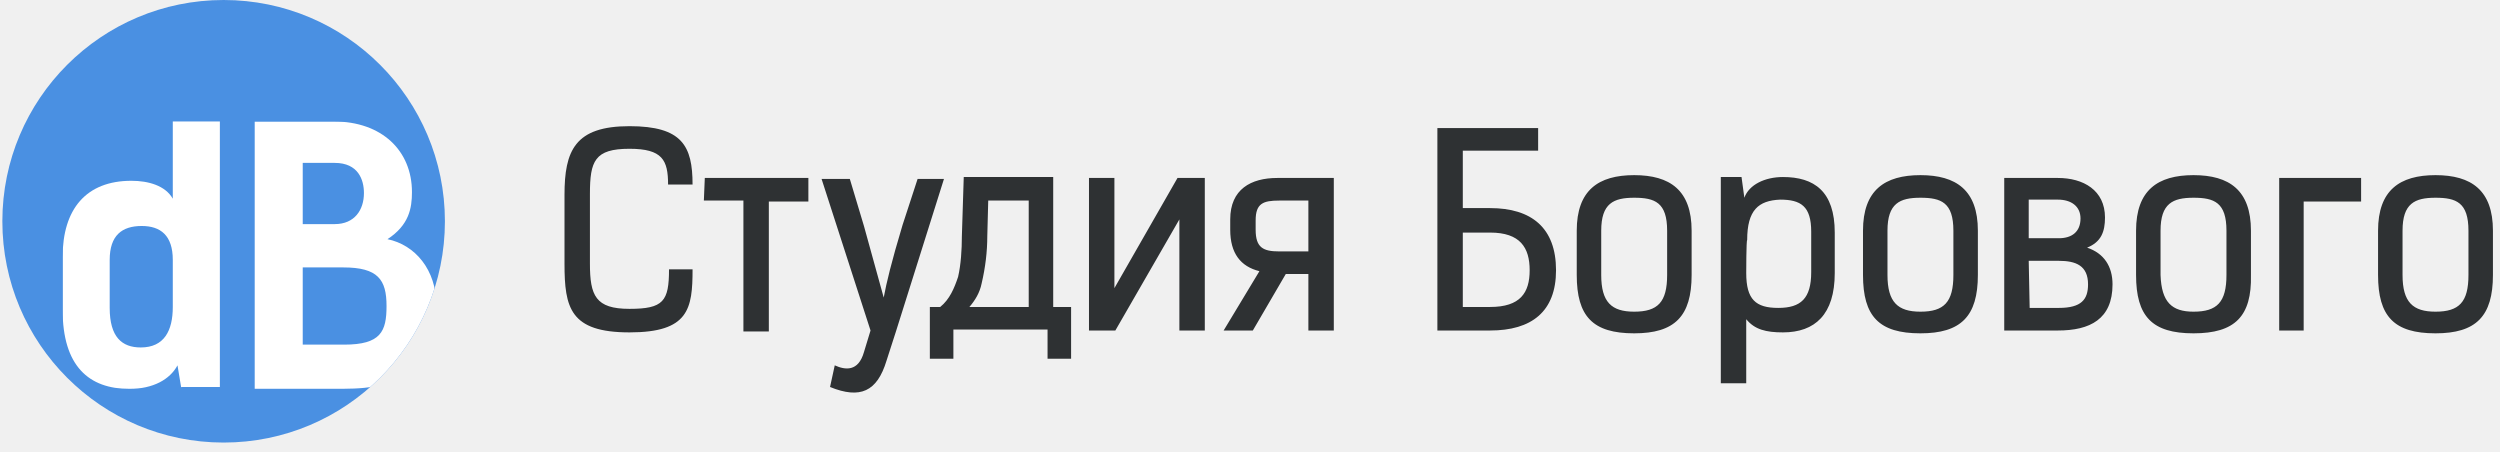
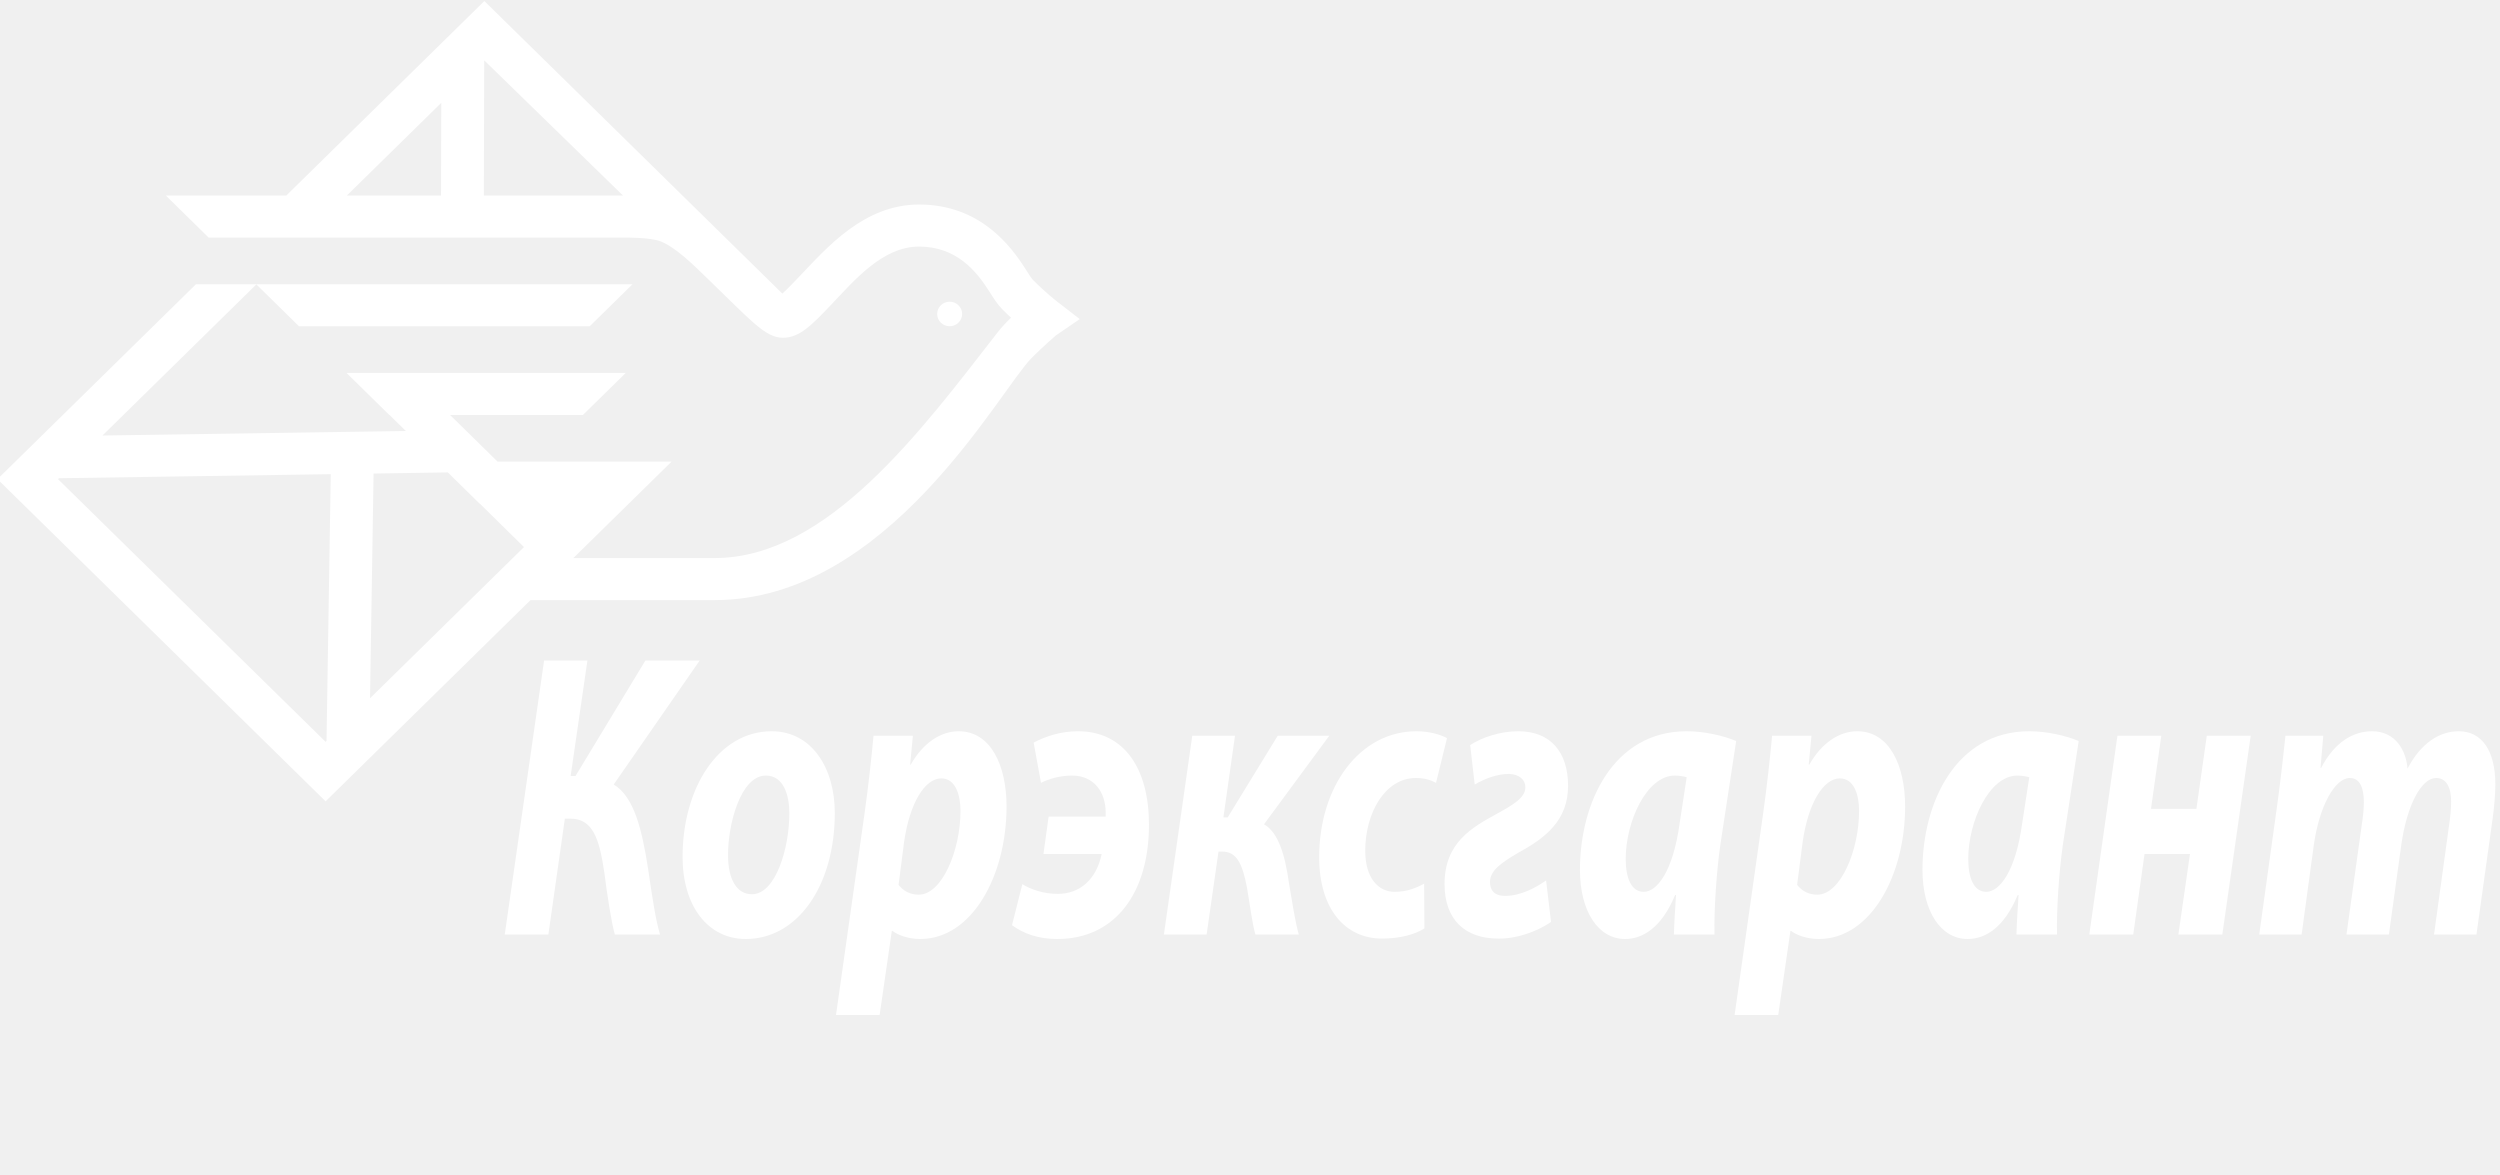
- <svg xmlns="http://www.w3.org/2000/svg" id="Слой_1" viewBox="0 0 265 48" width="177" height="32">
-   <style>.st0{fill:#2e3133}.st1{fill:#4a90e2}.st2{filter:url(#Adobe_OpacityMaskFilter)}.st3{fill:#fff}.st4{mask:url(#b);enable-background:new}</style>
-   <path class="st0" d="M73.3 19.6h-2.6c0-2.6-.6-3.8-4.1-3.8-3.7 0-4.2 1.3-4.2 4.8V28c0 3.4.6 4.8 4.2 4.8s4.2-.8 4.2-4.2h2.5c0 4.2-.4 6.7-6.7 6.7s-6.9-2.6-6.9-7.3v-7.3c0-4.7 1.1-7.3 6.9-7.3 5.6 0 6.7 2.1 6.7 6.2zm1.3-.7h11v2.5h-4.2v13.8h-2.7V21.3h-4.2l.1-2.4zM91.5 24l2.1 7.6c.3-1.6.8-3.7 2-7.7l1.6-4.9h2.8l-5.1 16.2-1 3.1c-1 3.3-2.8 4.1-6 2.8l.5-2.3c1.1.5 2.5.7 3.1-1.4l.7-2.3L87 19h3l1.5 5zm7 8.6h1.1c1-.8 1.5-2 1.9-3.2.3-1.3.4-2.9.4-4.3l.2-6.3h9.5v13.8h1.9v5.5H111V35h-10v3.1h-2.5v-5.5zm4.2 0h6.3V21.3h-4.3l-.1 3.8c0 1.6-.2 3.3-.6 5-.2 1-.7 1.8-1.3 2.5zm15.4-2l6.7-11.7h2.9v16.2H125V23.3l-6.8 11.8h-2.8V18.9h2.7v11.7zm12.3-6.2v-1.1c0-3.2 2.2-4.4 5-4.4h6v16.2h-2.7v-6h-2.4l-3.5 6h-3.1l3.8-6.3c-2-.5-3.1-1.9-3.1-4.4zm8.3-3.1h-3.1c-1.7 0-2.5.3-2.5 2.1v1c0 1.9.8 2.3 2.5 2.3h3.1v-5.4zm24.4-5.3h-8v6.1h2.9c4.4 0 7 2.1 7 6.6 0 4.4-2.6 6.4-7 6.4h-5.6V13.6h10.7V16zm-.9 12.7c0-2.4-1-4-4.2-4h-2.9v7.9h2.9c3.2 0 4.2-1.5 4.2-3.9zm11.1 4.4c2.5 0 3.5-1 3.5-3.9v-4.7c0-3-1.3-3.5-3.5-3.5s-3.5.6-3.5 3.5v4.7c0 2.9 1.1 3.9 3.5 3.9zm0 2.3c-4.4 0-6.1-1.8-6.1-6.2v-4.7c0-4.3 2.3-5.9 6.1-5.9s6.1 1.6 6.1 5.9v4.7c0 4.4-1.8 6.2-6.1 6.2zm9.2 5.2V18.8h2.2l.3 2.2c.5-1.4 2.2-2.2 4.1-2.2 3.3 0 5.5 1.5 5.5 5.9V29c0 4.4-2.1 6.3-5.5 6.3-1.8 0-3-.3-3.9-1.4v6.8h-2.7zm2.7-11.6c0 2.8 1 3.7 3.4 3.7s3.5-1 3.5-3.8v-4.3c0-2.7-1.1-3.4-3.3-3.4-2.3.1-3.5 1.1-3.5 4.3-.1 0-.1 3.5-.1 3.5zm18.5 4.1c2.5 0 3.5-1 3.5-3.9v-4.7c0-3-1.3-3.5-3.5-3.5s-3.5.6-3.5 3.5v4.7c0 2.9 1.1 3.9 3.5 3.9zm0 2.3c-4.4 0-6.1-1.8-6.1-6.2v-4.7c0-4.3 2.3-5.9 6.1-5.9s6.1 1.6 6.1 5.9v4.7c0 4.4-1.8 6.2-6.1 6.2zm8.9-.3V18.9h5.7c2.7 0 5 1.3 5 4.2 0 1.5-.4 2.6-1.9 3.2 1.8.6 2.7 2 2.7 3.9 0 3.7-2.4 4.9-5.8 4.9h-5.7zm5.7-13.9h-3.1v4.1h3.2c1.4 0 2.3-.7 2.3-2.1 0-1.3-1-2-2.4-2zm-3 11.5h3.1c2.4 0 3.1-.9 3.1-2.5 0-2-1.3-2.5-3.1-2.5h-3.2l.1 5zm17.4.4c2.5 0 3.5-1 3.5-3.9v-4.7c0-3-1.3-3.5-3.5-3.5s-3.5.6-3.5 3.5v4.7c.1 2.9 1.2 3.9 3.5 3.9zm0 2.3c-4.4 0-6.1-1.8-6.1-6.2v-4.7c0-4.3 2.3-5.9 6.1-5.9s6.1 1.6 6.1 5.9v4.7c.1 4.4-1.7 6.2-6.1 6.2zm11.7-.3h-2.6V18.9h8.7v2.5h-6.1v13.7zm14-2c2.5 0 3.5-1 3.5-3.9v-4.7c0-3-1.3-3.5-3.5-3.5s-3.5.6-3.5 3.5v4.7c0 2.9 1.1 3.9 3.5 3.9zm0 2.3c-4.4 0-6.1-1.8-6.1-6.2v-4.7c0-4.3 2.3-5.9 6.1-5.9s6.1 1.6 6.1 5.9v4.7c0 4.4-1.8 6.2-6.1 6.2z" />
-   <circle id="a_1_" class="st1" cx="23.5" cy="23.5" r="23.5" />
+ <svg xmlns="http://www.w3.org/2000/svg" width="100" height="47" viewBox="0 0 100 47" fill="none">
+   <g clip-path="url(#clip0_668_2326)">
+     <path d="M23.497 26.42L22.826 31.039H23.021L25.816 26.42H27.988L24.548 31.381C25.364 31.868 25.681 33.185 25.925 34.762C26.109 36.015 26.23 36.811 26.402 37.381H24.595C24.462 36.926 24.302 35.901 24.169 34.877C23.974 33.559 23.716 32.746 22.814 32.746H22.594L21.935 37.381H20.19L21.764 26.42H23.497Z" fill="white" />
+     <path d="M29.122 34.226C29.122 35.153 29.462 35.77 30.073 35.77C31.038 35.77 31.574 33.901 31.574 32.535C31.574 31.803 31.343 31.023 30.634 31.023C29.622 31.023 29.11 32.99 29.122 34.226ZM33.392 32.518C33.392 35.43 31.904 37.56 29.829 37.56C28.316 37.56 27.303 36.243 27.303 34.275C27.303 31.51 28.743 29.25 30.866 29.25C32.465 29.25 33.392 30.714 33.392 32.518Z" fill="white" />
+     <path d="M35.943 35.396C36.138 35.641 36.406 35.787 36.748 35.787C37.687 35.787 38.42 33.999 38.42 32.437C38.42 31.803 38.223 31.136 37.65 31.136C36.992 31.136 36.382 32.128 36.162 33.689L35.943 35.396ZM33.44 40.6L34.587 32.502C34.721 31.558 34.868 30.242 34.941 29.429H36.515L36.406 30.583H36.431C36.918 29.721 37.625 29.25 38.346 29.25C39.639 29.25 40.262 30.632 40.262 32.259C40.262 35.023 38.883 37.56 36.808 37.56C36.32 37.56 35.906 37.397 35.698 37.235H35.673L35.185 40.6H33.44Z" fill="white" />
+     <path d="M41.945 32.665H44.227C44.227 32.6 44.227 32.551 44.227 32.502C44.227 31.689 43.762 31.023 42.885 31.023C42.408 31.023 41.945 31.153 41.64 31.315L41.346 29.705C41.835 29.445 42.445 29.25 43.117 29.25C44.972 29.25 45.959 30.746 45.959 32.99C45.959 35.69 44.629 37.56 42.287 37.56C41.541 37.56 40.943 37.349 40.48 37.007L40.894 35.365C41.224 35.576 41.738 35.755 42.31 35.755C43.177 35.755 43.848 35.202 44.067 34.161H41.738L41.945 32.665Z" fill="white" />
+     <path d="M49.4 29.429L48.936 32.697H49.107L51.109 29.429H53.171L50.559 32.973C51.121 33.283 51.401 34.176 51.56 35.332C51.682 36.046 51.803 36.86 51.951 37.38H50.217C50.096 36.99 49.998 36.194 49.877 35.494C49.693 34.535 49.461 34.063 48.887 34.063H48.74L48.265 37.38H46.556L47.691 29.429H49.4Z" fill="white" />
+     <path d="M56.977 37.136C56.598 37.381 55.988 37.543 55.281 37.543C53.804 37.543 52.767 36.356 52.767 34.291C52.767 31.461 54.389 29.25 56.659 29.25C57.172 29.25 57.611 29.38 57.88 29.526L57.441 31.315C57.233 31.202 56.988 31.12 56.636 31.12C55.39 31.12 54.609 32.535 54.609 34.031C54.609 35.12 55.134 35.673 55.781 35.673C56.294 35.673 56.659 35.511 56.965 35.348L56.977 37.136Z" fill="white" />
+     <path d="M58.807 29.803C59.282 29.493 60.002 29.25 60.734 29.25C62.027 29.25 62.723 30.096 62.723 31.43C62.723 32.827 61.807 33.526 60.697 34.129C60.038 34.519 59.599 34.828 59.599 35.283C59.599 35.608 59.771 35.836 60.209 35.836C60.832 35.836 61.453 35.495 61.844 35.217L62.041 36.877C61.478 37.267 60.648 37.56 59.929 37.543C58.611 37.543 57.782 36.796 57.782 35.365C57.782 33.705 58.867 33.103 59.904 32.535C60.49 32.21 61.015 31.917 61.015 31.494C61.015 31.185 60.771 30.974 60.368 30.957C59.867 30.957 59.38 31.153 58.988 31.381L58.807 29.803Z" fill="white" />
+     <path d="M67.468 31.088C67.335 31.054 67.163 31.023 66.993 31.023C65.858 31.023 65.028 32.876 65.028 34.357C65.028 35.137 65.26 35.673 65.749 35.673C66.273 35.673 66.919 34.877 67.187 32.924L67.468 31.088ZM66.956 37.381C66.968 36.91 67.005 36.373 67.041 35.803H67.005C66.455 37.121 65.699 37.56 65.003 37.56C63.93 37.56 63.198 36.453 63.198 34.795C63.198 32.111 64.528 29.25 67.468 29.25C68.176 29.25 68.946 29.429 69.447 29.641L68.812 33.802C68.665 34.828 68.555 36.389 68.58 37.381H66.956Z" fill="white" />
+     <path d="M71.885 35.396C72.081 35.641 72.349 35.787 72.691 35.787C73.629 35.787 74.363 33.999 74.363 32.437C74.363 31.803 74.168 31.136 73.594 31.136C72.935 31.136 72.324 32.128 72.105 33.689L71.885 35.396ZM69.384 40.6L70.531 32.502C70.665 31.558 70.811 30.242 70.884 29.429H72.459L72.349 30.583H72.374C72.862 29.721 73.57 29.25 74.289 29.25C75.583 29.25 76.205 30.632 76.205 32.259C76.205 35.023 74.826 37.56 72.753 37.56C72.263 37.56 71.849 37.397 71.641 37.235H71.617L71.129 40.6H69.384Z" fill="white" />
+     <path d="M81.171 31.088C81.037 31.054 80.865 31.023 80.695 31.023C79.56 31.023 78.73 32.876 78.73 34.357C78.73 35.137 78.961 35.673 79.45 35.673C79.974 35.673 80.621 34.877 80.889 32.924L81.171 31.088ZM80.658 37.381C80.67 36.91 80.707 36.373 80.743 35.803H80.707C80.157 37.121 79.402 37.56 78.706 37.56C77.631 37.56 76.899 36.453 76.899 34.795C76.899 32.111 78.23 29.25 81.171 29.25C81.879 29.25 82.647 29.429 83.148 29.641L82.513 33.802C82.366 34.828 82.256 36.389 82.281 37.381H80.658Z" fill="white" />
+     <path d="M86.452 29.429L86.039 32.356H87.856L88.272 29.429H90.028L88.893 37.38H87.135L87.599 34.161H85.781L85.33 37.38H83.572L84.697 29.429H86.452Z" fill="white" />
+     <path d="M90.369 37.381L91.114 32.014C91.247 31.006 91.344 30.128 91.418 29.429H92.931L92.821 30.714H92.846C93.382 29.689 94.116 29.25 94.884 29.25C95.835 29.25 96.251 30.046 96.3 30.746C96.837 29.721 97.581 29.25 98.35 29.25C99.277 29.25 99.814 30.03 99.814 31.381C99.814 31.722 99.766 32.34 99.705 32.746L99.058 37.381H97.361L97.959 33.039C98.008 32.714 98.045 32.372 98.045 32.063C98.045 31.51 97.861 31.12 97.447 31.12C96.861 31.12 96.287 32.177 96.055 33.771L95.556 37.381H93.859L94.469 33.006C94.518 32.681 94.554 32.372 94.554 32.095C94.554 31.558 94.419 31.12 93.993 31.12C93.395 31.12 92.772 32.242 92.552 33.802L92.065 37.381H90.369Z" fill="white" />
+     <path d="M14.943 18.942L17.913 18.896L19.186 20.147L19.196 20.148L20.959 21.883L14.801 27.93L14.943 18.942ZM13.061 29.637L13.024 29.673L2.321 19.166L2.358 19.129L13.23 18.967L13.061 29.637ZM24.158 7.822H19.354L19.368 2.426L19.374 2.419L24.92 7.822H24.158ZM17.651 4.113L17.641 7.822H13.873L17.651 4.113ZM42.281 12.061C42.276 12.057 41.821 11.704 41.312 11.19C41.254 11.131 41.125 10.928 41.022 10.764C40.45 9.861 39.216 8.181 36.764 8.181C34.553 8.181 33.072 9.91 31.979 11.055C31.76 11.286 31.482 11.577 31.293 11.743L19.374 0.042L11.451 7.822H6.634L8.347 9.504H24.993C24.993 9.504 26.011 9.486 26.439 9.661C27.055 9.915 27.717 10.575 28.364 11.204C29.165 11.979 29.709 12.532 30.139 12.906L30.162 12.929H30.164C30.625 13.326 30.955 13.511 31.318 13.511C31.985 13.511 32.479 12.992 33.23 12.206C34.173 11.218 35.296 9.863 36.764 9.863C38.265 9.863 39.063 10.855 39.568 11.653C39.744 11.931 39.896 12.173 40.083 12.361C40.206 12.487 40.327 12.602 40.441 12.709C40.262 12.88 40.076 13.076 39.909 13.29C36.844 17.231 33.097 22.322 28.586 22.322H22.934L26.863 18.465H19.903L18.002 16.599H23.316L25.03 14.917H13.86L15.573 16.599H15.581L16.233 17.239L4.098 17.421L10.254 11.376L11.96 13.051H23.588L25.3 11.37H7.838L-0.101 19.166L13.024 32.053L21.22 24.004H28.586C35.517 24.004 39.967 15.624 41.271 14.312C41.711 13.869 42.236 13.415 42.241 13.413L43.19 12.763L42.281 12.061Z" fill="white" />
+     <path d="M38.486 12.559C38.486 12.288 38.261 12.068 37.986 12.068C37.709 12.068 37.487 12.288 37.487 12.559C37.487 12.829 37.709 13.049 37.986 13.049C38.261 13.049 38.486 12.829 38.486 12.559Z" fill="white" />
+   </g>
  <defs>
-     <filter id="Adobe_OpacityMaskFilter" filterUnits="userSpaceOnUse" x="6.4" y="12.9" width="39.8" height="28.4">
-       <feColorMatrix values="1 0 0 0 0 0 1 0 0 0 0 0 1 0 0 0 0 0 1 0" />
-     </filter>
+     <clipPath id="clip0_668_2326">
+       <rect width="100" height="47" fill="white" />
+     </clipPath>
  </defs>
-   <mask maskUnits="userSpaceOnUse" x="6.4" y="12.9" width="39.8" height="28.4" id="b">
-     <g class="st2">
-       <circle id="a" class="st3" cx="23.5" cy="23.5" r="23.5" />
-     </g>
-   </mask>
-   <g class="st4">
-     <path class="st3" d="M19 41.2l-.4-2.4c-.8 1.5-2.6 2.5-5.1 2.5-4.3 0-7.1-2.4-7.1-8.4v-5.6c0-5.1 2.5-8.1 7.3-8.1 1.8 0 3.6.5 4.4 1.9v-8.3h5v28.3H19zm-7.6-13.6v5.1c0 3.1 1.3 4.2 3.3 4.2 2.5 0 3.4-1.8 3.4-4.3v-5c0-2.6-1.3-3.6-3.3-3.6-2.1 0-3.4 1-3.4 3.6zm15.4-14.7h8.4c5.1 0 8.3 3.1 8.3 7.5 0 1.7-.3 3.5-2.6 5 2.9.6 5.2 3.2 5.2 7.1 0 6.4-3.2 8.8-10 8.8h-9.3V12.9zm5.1 23.7h4.4c3.9 0 4.5-1.4 4.5-4.1 0-2.8-.9-4.1-4.6-4.1h-4.3v8.2zm0-19.3v6.5h3.4c2.1 0 3.1-1.5 3.1-3.3 0-1.4-.6-3.2-3.1-3.2h-3.4z" />
-   </g>
</svg>
